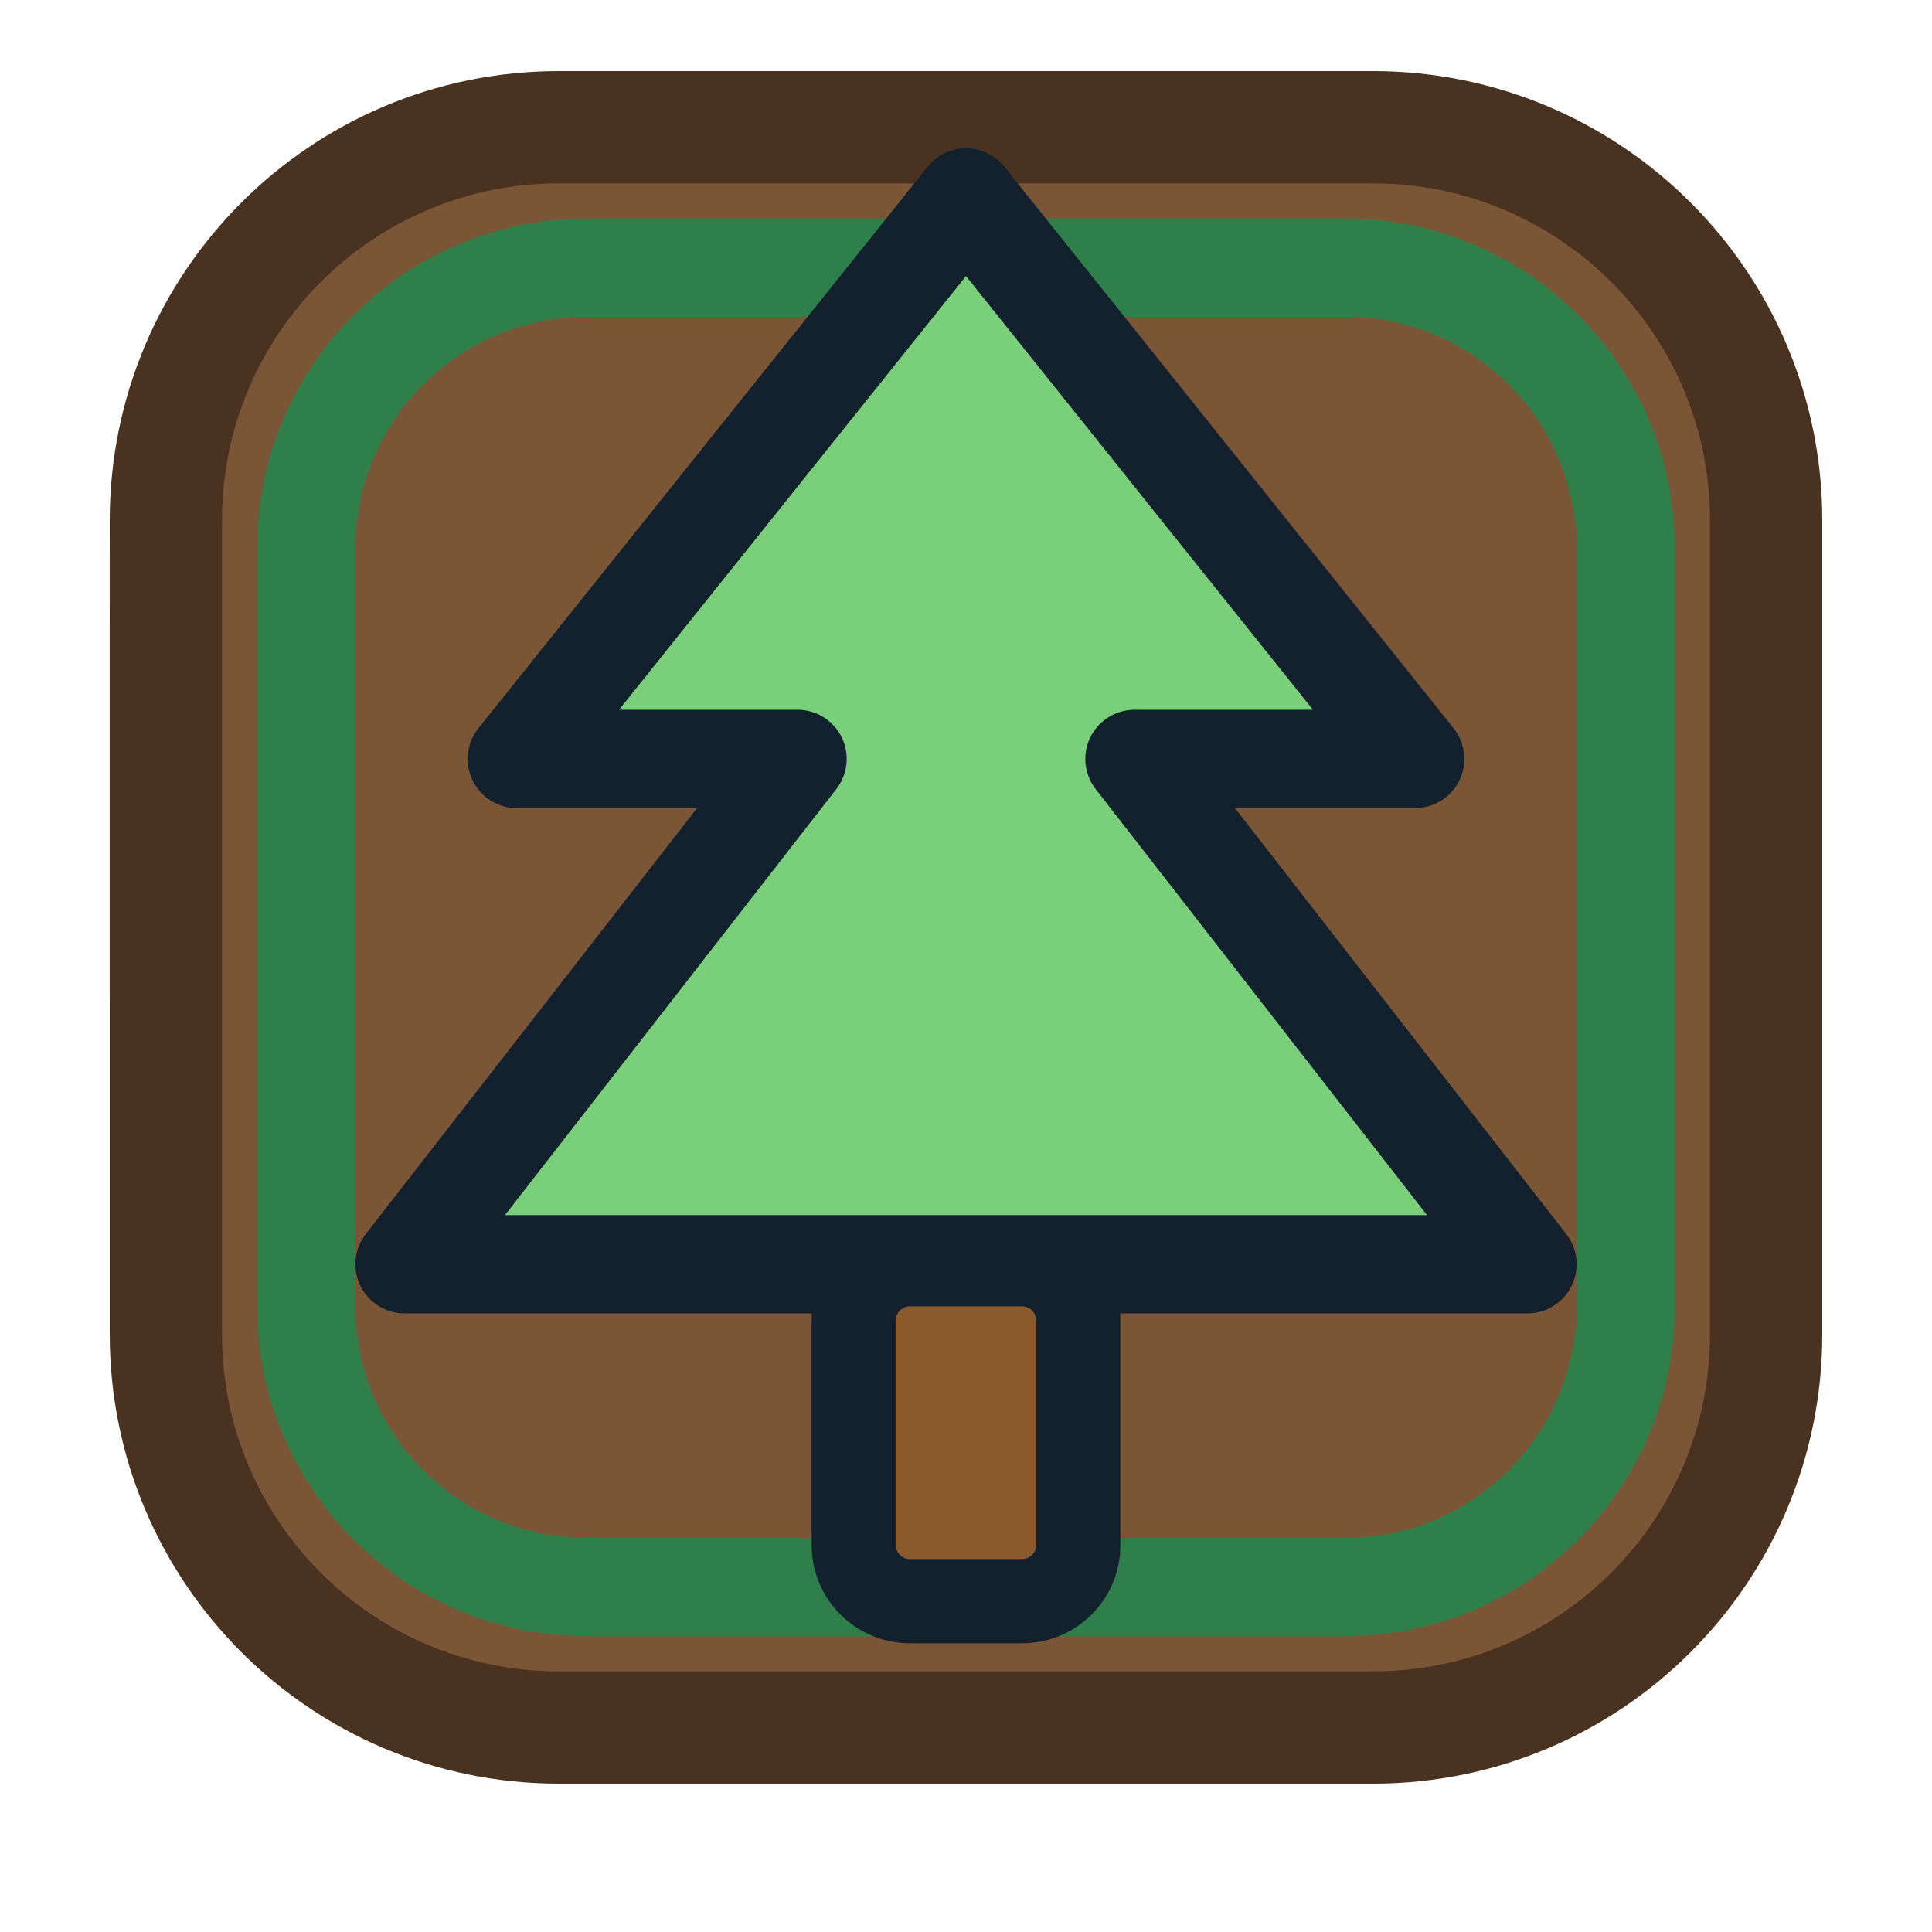
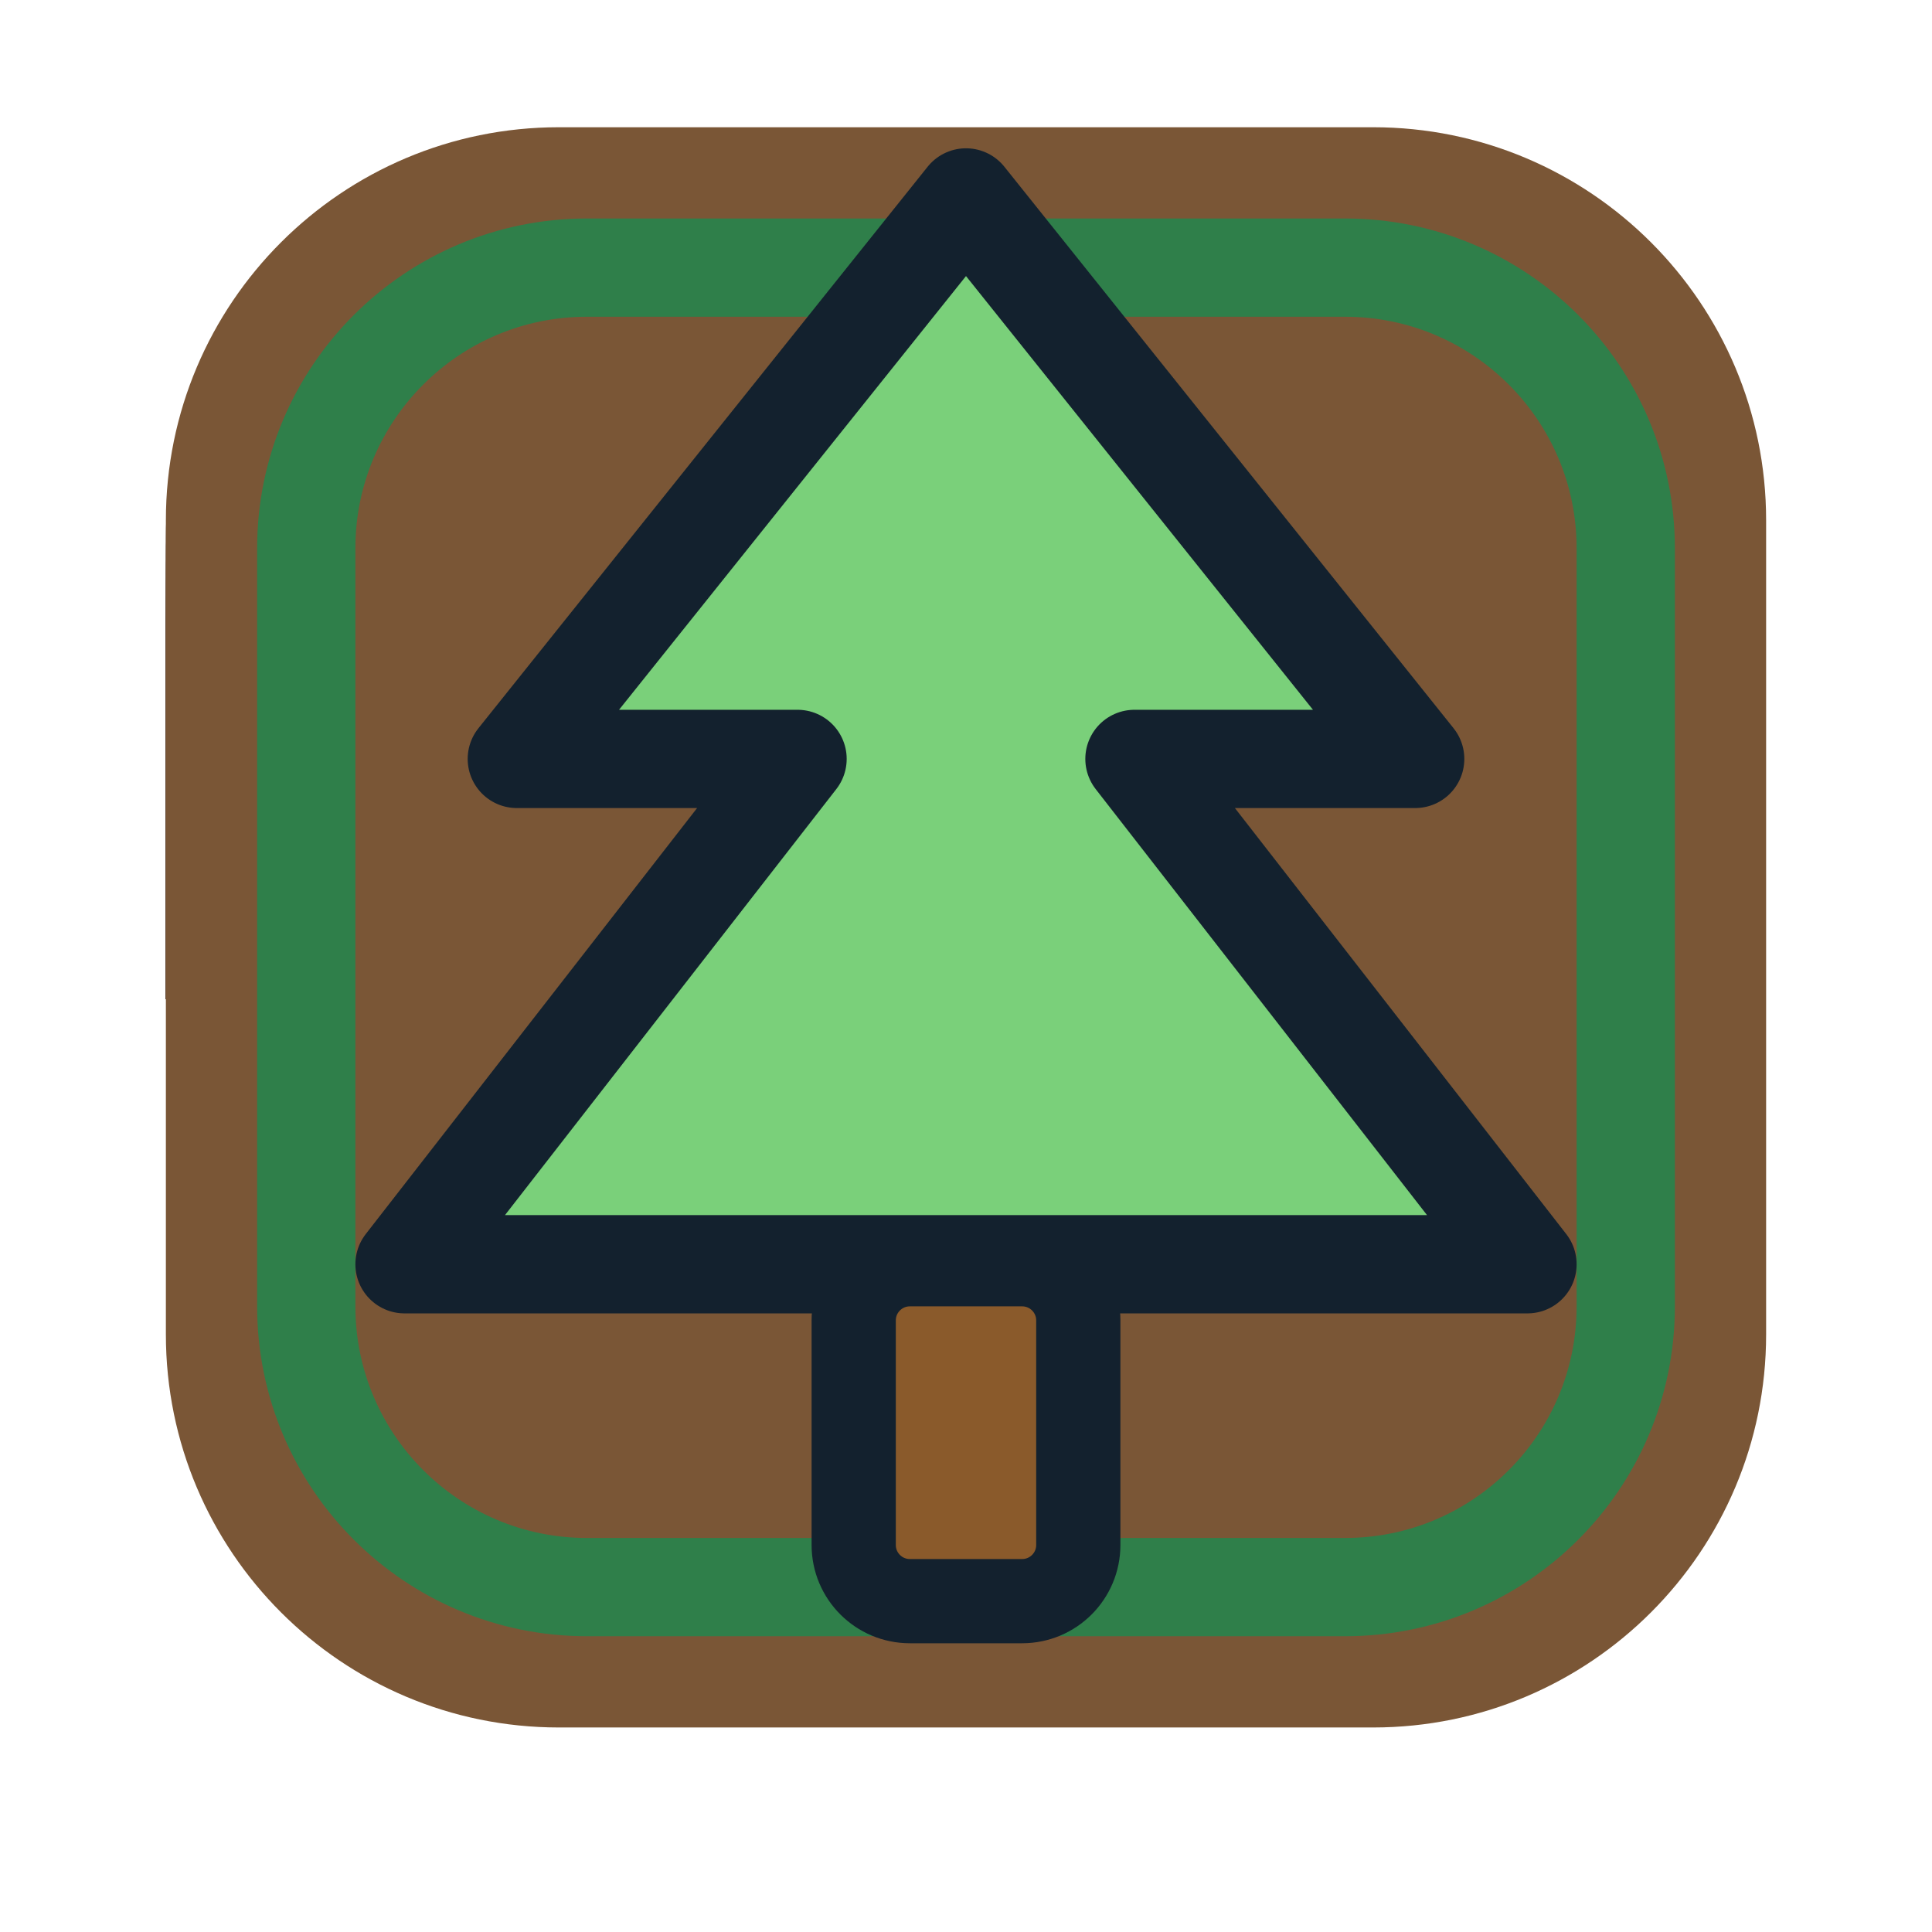
<svg xmlns="http://www.w3.org/2000/svg" viewBox="0 0 128 128" width="128" height="128">
  <defs>
    <filter id="dk" color-interpolation-filters="sRGB">
-       <feColorMatrix type="matrix" values="0.32 0 0 0 0  0 0.30 0 0 0  0 0 0.34 0 0  0 0 0 1 0" />
+       <feColorMatrix type="matrix" values="0.56 0 0 0 0  0 0.53 0 0 0  0 0 0.60 0 0  0 0 0 1 0" />
    </filter>
  </defs>
  <svg x="4.48" y="8.96" width="119.04" height="119.04" viewBox="0 0 64 64" filter="url(#dk)">
-     <rect x="3.5" y="3.5" width="57" height="57" rx="14" fill="#7a5636" stroke="#4a3220" stroke-width="4" />
+     <rect x="3.5" y="3.5" width="57" height="57" rx="14" fill="#7a5636" stroke="none" data-edge="none" />
    <rect x="8.5" y="8.5" width="47" height="47" rx="10" fill="none" stroke="#2f7f4a" stroke-width="3.5" />
    <g fill="#7ad07a" stroke="#13212e" stroke-width="3.5" stroke-linejoin="round" stroke-linecap="round">
      <path d="M32 6 L48 26 H38 L52 44 H12 L26 26 H16 Z" />
    </g>
    <g fill="#8a5a2b" stroke="#13212e" stroke-width="3" stroke-linejoin="round" stroke-linecap="round">
      <rect x="28" y="44" width="8" height="12" rx="2" />
    </g>
  </svg>
  <svg x="4.48" y="7.79" width="119.04" height="119.04" viewBox="0 0 64 64" filter="url(#dk)">
-     <rect x="3.5" y="3.5" width="57" height="57" rx="14" fill="#7a5636" stroke="#4a3220" stroke-width="4" />
+     <rect x="3.5" y="3.5" width="57" height="57" rx="14" fill="#7a5636" stroke="none" data-edge="none" />
    <rect x="8.5" y="8.5" width="47" height="47" rx="10" fill="none" stroke="#2f7f4a" stroke-width="3.5" />
    <g fill="#7ad07a" stroke="#13212e" stroke-width="3.5" stroke-linejoin="round" stroke-linecap="round">
      <path d="M32 6 L48 26 H38 L52 44 H12 L26 26 H16 Z" />
    </g>
    <g fill="#8a5a2b" stroke="#13212e" stroke-width="3" stroke-linejoin="round" stroke-linecap="round">
      <rect x="28" y="44" width="8" height="12" rx="2" />
    </g>
  </svg>
  <svg x="4.48" y="6.61" width="119.04" height="119.04" viewBox="0 0 64 64" filter="url(#dk)">
-     <rect x="3.5" y="3.5" width="57" height="57" rx="14" fill="#7a5636" stroke="#4a3220" stroke-width="4" />
+     <rect x="3.5" y="3.5" width="57" height="57" rx="14" fill="#7a5636" stroke="none" data-edge="none" />
    <rect x="8.5" y="8.5" width="47" height="47" rx="10" fill="none" stroke="#2f7f4a" stroke-width="3.5" />
    <g fill="#7ad07a" stroke="#13212e" stroke-width="3.5" stroke-linejoin="round" stroke-linecap="round">
      <path d="M32 6 L48 26 H38 L52 44 H12 L26 26 H16 Z" />
    </g>
    <g fill="#8a5a2b" stroke="#13212e" stroke-width="3" stroke-linejoin="round" stroke-linecap="round">
      <rect x="28" y="44" width="8" height="12" rx="2" />
    </g>
  </svg>
  <svg x="4.48" y="5.44" width="119.04" height="119.04" viewBox="0 0 64 64" filter="url(#dk)">
-     <rect x="3.5" y="3.5" width="57" height="57" rx="14" fill="#7a5636" stroke="#4a3220" stroke-width="4" />
+     <rect x="3.5" y="3.5" width="57" height="57" rx="14" fill="#7a5636" stroke="none" data-edge="none" />
    <rect x="8.5" y="8.5" width="47" height="47" rx="10" fill="none" stroke="#2f7f4a" stroke-width="3.5" />
    <g fill="#7ad07a" stroke="#13212e" stroke-width="3.5" stroke-linejoin="round" stroke-linecap="round">
      <path d="M32 6 L48 26 H38 L52 44 H12 L26 26 H16 Z" />
    </g>
    <g fill="#8a5a2b" stroke="#13212e" stroke-width="3" stroke-linejoin="round" stroke-linecap="round">
      <rect x="28" y="44" width="8" height="12" rx="2" />
    </g>
  </svg>
  <svg x="4.48" y="4.27" width="119.04" height="119.04" viewBox="0 0 64 64" filter="url(#dk)">
-     <rect x="3.5" y="3.5" width="57" height="57" rx="14" fill="#7a5636" stroke="#4a3220" stroke-width="4" />
+     <rect x="3.5" y="3.5" width="57" height="57" rx="14" fill="#7a5636" stroke="none" data-edge="none" />
    <rect x="8.5" y="8.5" width="47" height="47" rx="10" fill="none" stroke="#2f7f4a" stroke-width="3.5" />
    <g fill="#7ad07a" stroke="#13212e" stroke-width="3.5" stroke-linejoin="round" stroke-linecap="round">
      <path d="M32 6 L48 26 H38 L52 44 H12 L26 26 H16 Z" />
    </g>
    <g fill="#8a5a2b" stroke="#13212e" stroke-width="3" stroke-linejoin="round" stroke-linecap="round">
      <rect x="28" y="44" width="8" height="12" rx="2" />
    </g>
  </svg>
  <svg x="4.48" y="3.09" width="119.04" height="119.04" viewBox="0 0 64 64" filter="url(#dk)">
-     <rect x="3.5" y="3.5" width="57" height="57" rx="14" fill="#7a5636" stroke="#4a3220" stroke-width="4" />
+     <rect x="3.5" y="3.5" width="57" height="57" rx="14" fill="#7a5636" stroke="none" data-edge="none" />
    <rect x="8.5" y="8.5" width="47" height="47" rx="10" fill="none" stroke="#2f7f4a" stroke-width="3.5" />
    <g fill="#7ad07a" stroke="#13212e" stroke-width="3.5" stroke-linejoin="round" stroke-linecap="round">
      <path d="M32 6 L48 26 H38 L52 44 H12 L26 26 H16 Z" />
    </g>
    <g fill="#8a5a2b" stroke="#13212e" stroke-width="3" stroke-linejoin="round" stroke-linecap="round">
      <rect x="28" y="44" width="8" height="12" rx="2" />
    </g>
  </svg>
  <svg x="4.48" y="1.92" width="119.04" height="119.04" viewBox="0 0 64 64">
-     <rect x="3.5" y="3.5" width="57" height="57" rx="14" fill="#7a5636" stroke="#4a3220" stroke-width="4" />
+     <rect x="3.5" y="3.5" width="57" height="57" rx="14" fill="#7a5636" stroke="none" data-edge="none" />
    <rect x="8.5" y="8.5" width="47" height="47" rx="10" fill="none" stroke="#2f7f4a" stroke-width="3.5" />
    <g fill="#7ad07a" stroke="#13212e" stroke-width="3.5" stroke-linejoin="round" stroke-linecap="round">
      <path d="M32 6 L48 26 H38 L52 44 H12 L26 26 H16 Z" />
    </g>
    <g fill="#8a5a2b" stroke="#13212e" stroke-width="3" stroke-linejoin="round" stroke-linecap="round">
      <rect x="28" y="44" width="8" height="12" rx="2" />
    </g>
  </svg>
</svg>
